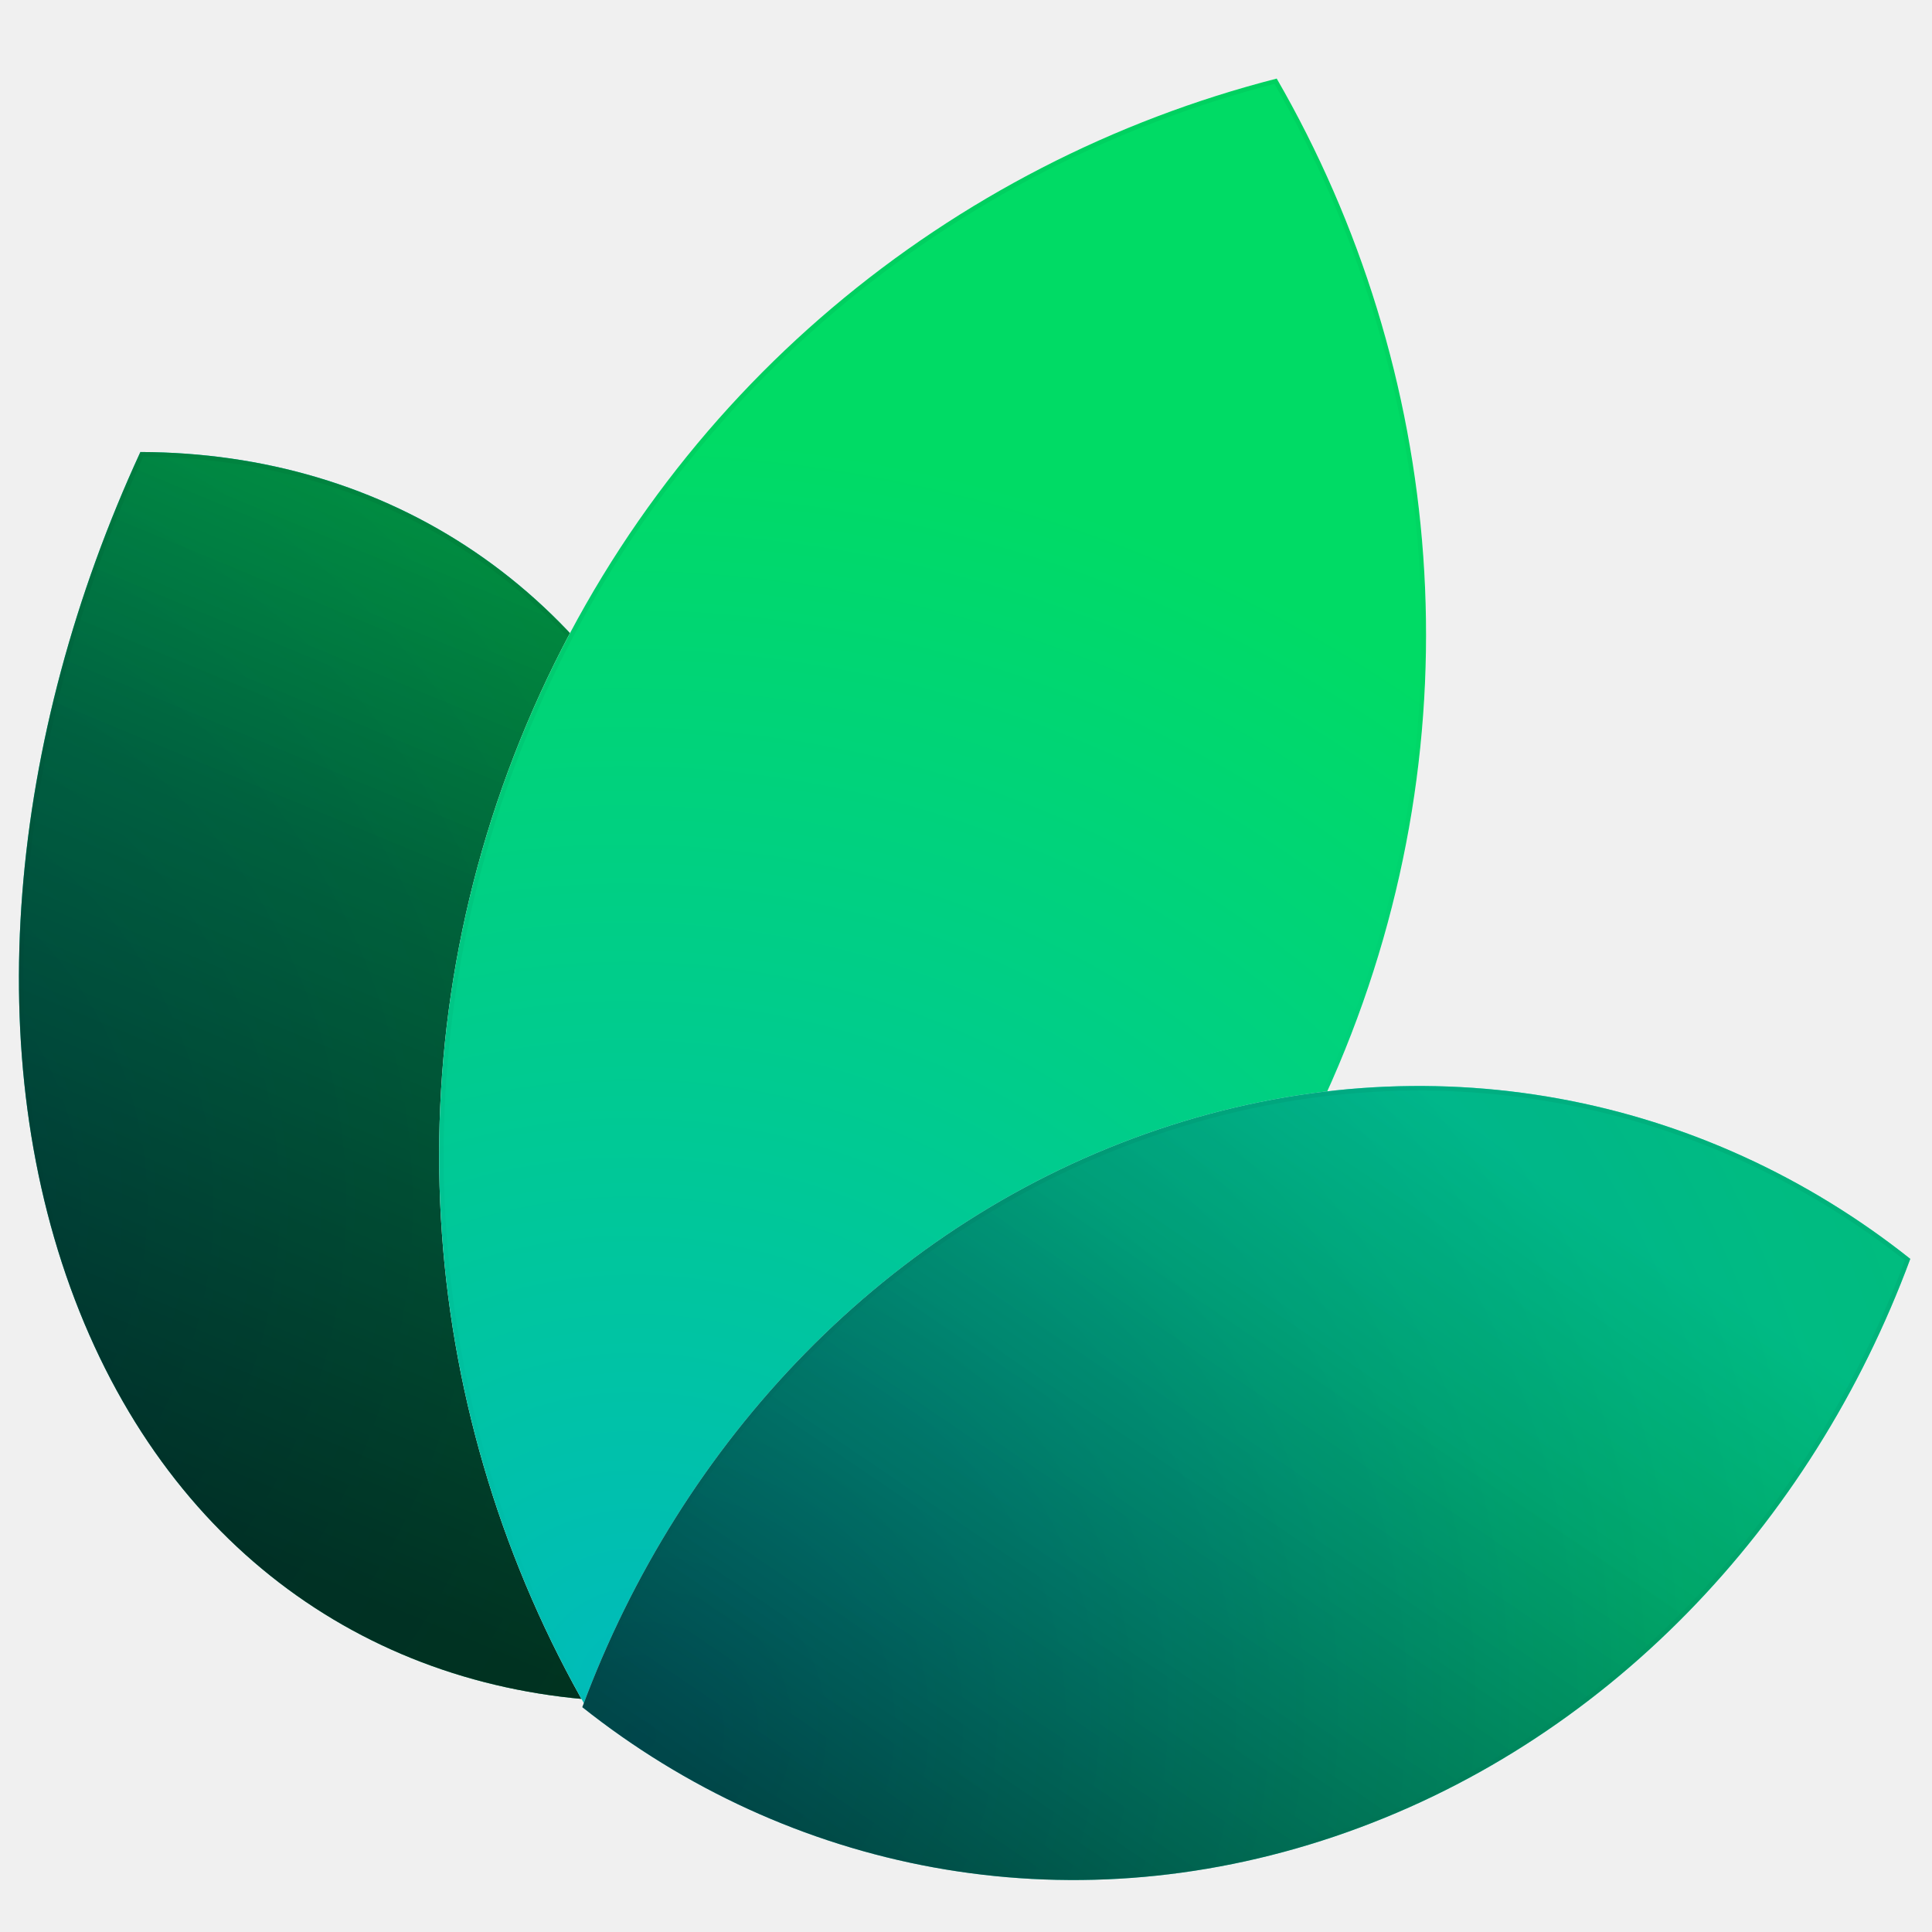
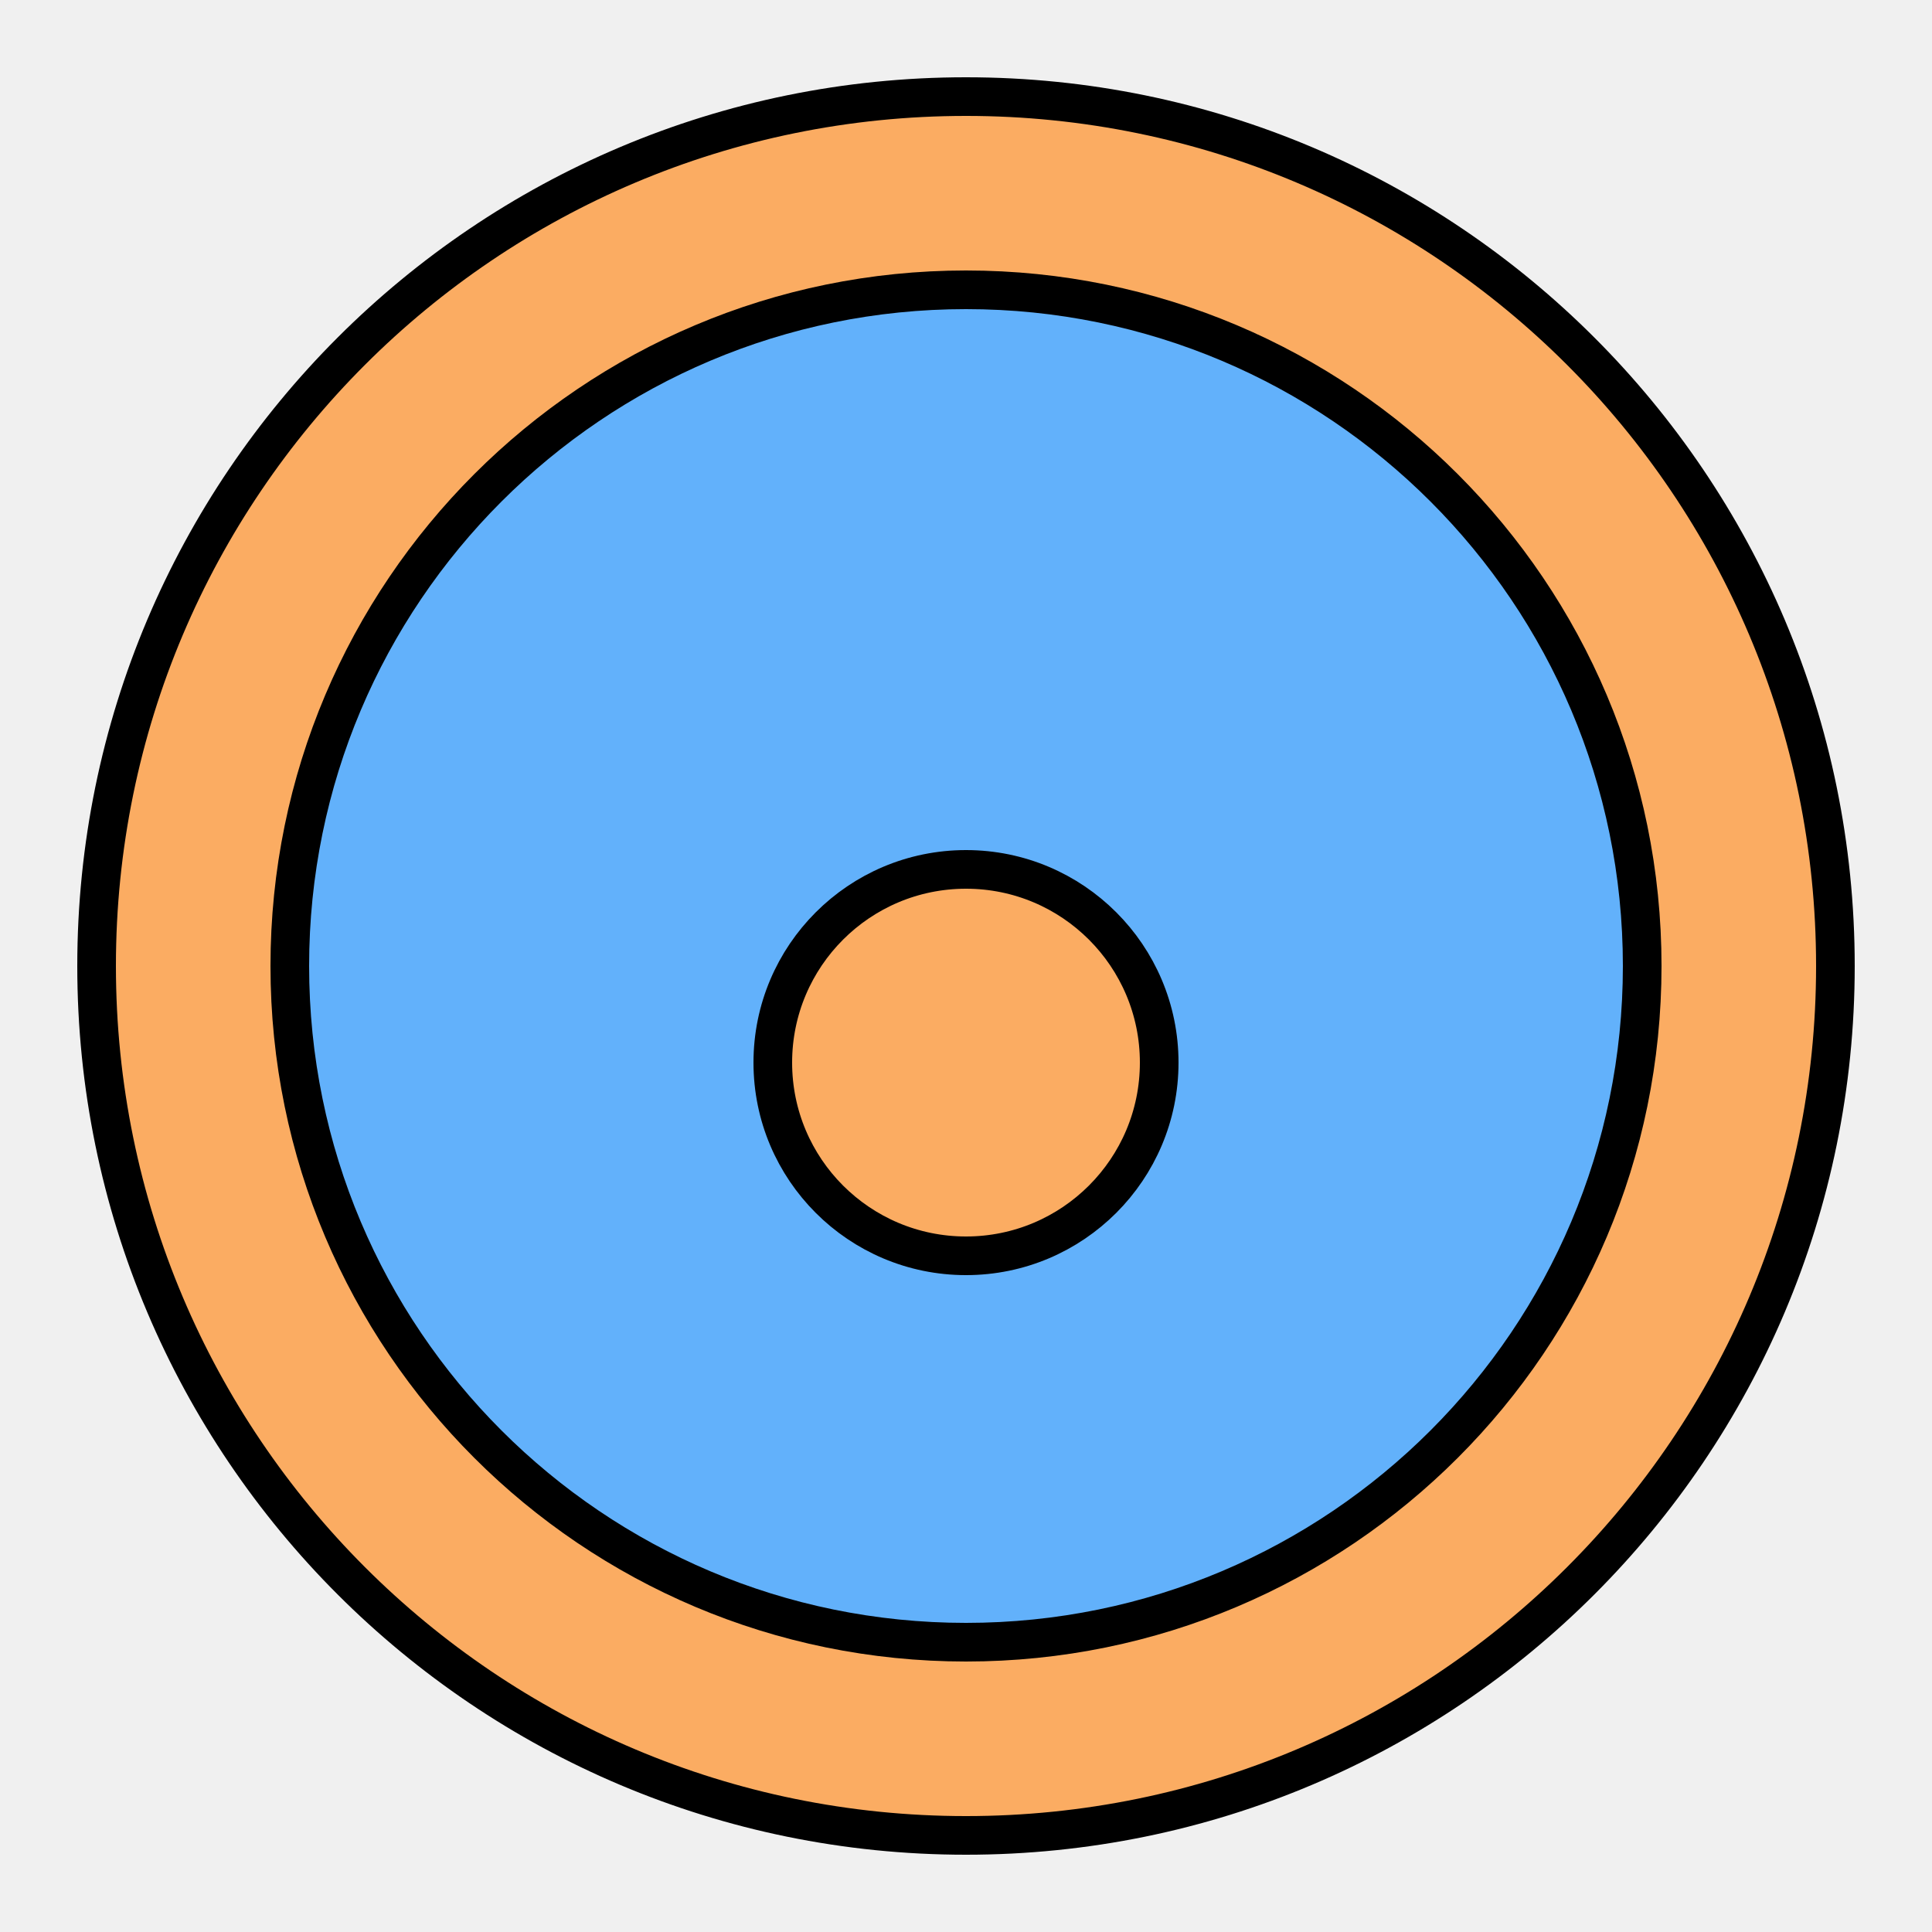
- <svg xmlns="http://www.w3.org/2000/svg" width="24" height="24" viewBox="0 0 24 24" fill="none">
-   <path d="M7.953 21.139C4.896 21.13 2.255 19.458 0.987 16.29C-0.28 13.121 0.109 9.163 1.744 5.615C4.801 5.624 7.442 7.296 8.71 10.465C9.977 13.633 9.588 17.591 7.953 21.139Z" fill="white" />
-   <path d="M7.953 21.139C4.896 21.13 2.255 19.458 0.987 16.29C-0.28 13.121 0.109 9.163 1.744 5.615C4.801 5.624 7.442 7.296 8.71 10.465C9.977 13.633 9.588 17.591 7.953 21.139Z" fill="url(#paint0_radial_101_2703)" />
-   <path d="M7.953 21.139C4.896 21.13 2.255 19.458 0.987 16.29C-0.28 13.121 0.109 9.163 1.744 5.615C4.801 5.624 7.442 7.296 8.71 10.465C9.977 13.633 9.588 17.591 7.953 21.139Z" fill="black" fill-opacity="0.5" style="mix-blend-mode:hard-light" />
-   <path d="M7.953 21.139C4.896 21.13 2.255 19.458 0.987 16.29C-0.28 13.121 0.109 9.163 1.744 5.615C4.801 5.624 7.442 7.296 8.71 10.465C9.977 13.633 9.588 17.591 7.953 21.139Z" fill="url(#paint1_linear_101_2703)" fill-opacity="0.5" style="mix-blend-mode:hard-light" />
-   <path d="M8.684 10.476C9.945 13.63 9.561 17.572 7.935 21.111C4.897 21.096 2.274 19.431 1.013 16.279C-0.248 13.124 0.136 9.182 1.762 5.643C4.8 5.659 7.423 7.324 8.684 10.476Z" stroke="url(#paint2_linear_101_2703)" stroke-opacity="0.05" stroke-width="0.056" />
-   <path d="M7.31 21.257C11.354 20.221 14.884 17.375 16.628 13.236C18.373 9.097 17.945 4.587 15.86 0.976C11.816 2.012 8.287 4.858 6.542 8.998C4.797 13.137 5.225 17.646 7.31 21.257Z" fill="white" />
-   <path d="M7.31 21.257C11.354 20.221 14.884 17.375 16.628 13.236C18.373 9.097 17.945 4.587 15.86 0.976C11.816 2.012 8.287 4.858 6.542 8.998C4.797 13.137 5.225 17.646 7.31 21.257Z" fill="url(#paint3_radial_101_2703)" />
-   <path d="M16.603 13.225C14.864 17.349 11.351 20.187 7.324 21.225C5.253 17.624 4.829 13.132 6.568 9.009C8.306 4.885 11.819 2.047 15.846 1.009C17.918 4.61 18.341 9.101 16.603 13.225Z" stroke="url(#paint4_linear_101_2703)" stroke-opacity="0.05" stroke-width="0.056" />
-   <path d="M7.234 21.207C9.789 23.237 13.21 23.951 16.577 22.814C19.944 21.677 22.506 18.945 23.73 15.638C21.175 13.608 17.754 12.894 14.387 14.031C11.02 15.168 8.458 17.901 7.234 21.207Z" fill="white" />
-   <path d="M7.234 21.207C9.789 23.237 13.21 23.951 16.577 22.814C19.944 21.677 22.506 18.945 23.73 15.638C21.175 13.608 17.754 12.894 14.387 14.031C11.02 15.168 8.458 17.901 7.234 21.207Z" fill="url(#paint5_radial_101_2703)" />
-   <path d="M7.234 21.207C9.789 23.237 13.21 23.951 16.577 22.814C19.944 21.677 22.506 18.945 23.73 15.638C21.175 13.608 17.754 12.894 14.387 14.031C11.02 15.168 8.458 17.901 7.234 21.207Z" fill="black" fill-opacity="0.2" style="mix-blend-mode:hard-light" />
-   <path d="M7.234 21.207C9.789 23.237 13.21 23.951 16.577 22.814C19.944 21.677 22.506 18.945 23.73 15.638C21.175 13.608 17.754 12.894 14.387 14.031C11.02 15.168 8.458 17.901 7.234 21.207Z" fill="url(#paint6_linear_101_2703)" fill-opacity="0.5" style="mix-blend-mode:hard-light" />
-   <path d="M16.568 22.787C13.218 23.918 9.814 23.212 7.267 21.198C8.492 17.907 11.044 15.189 14.396 14.058C17.747 12.927 21.15 13.633 23.697 15.648C22.472 18.938 19.92 21.656 16.568 22.787Z" stroke="url(#paint7_linear_101_2703)" stroke-opacity="0.05" stroke-width="0.056" />
-   <defs>
-     <radialGradient id="paint0_radial_101_2703" cx="0" cy="0" r="1" gradientUnits="userSpaceOnUse" gradientTransform="translate(-3.00503 15.023) rotate(-10.029) scale(17.9572 17.784)">
-       <stop stop-color="#00B0BB" />
-       <stop offset="1" stop-color="#00DB65" />
-     </radialGradient>
-     <linearGradient id="paint1_linear_101_2703" x1="7.39" y1="4.813" x2="1.63" y2="18.689" gradientUnits="userSpaceOnUse">
-       <stop stop-color="#18E299" />
-       <stop offset="1" />
-     </linearGradient>
-     <linearGradient id="paint2_linear_101_2703" x1="7.948" y1="8.016" x2="1.761" y2="18.746" gradientUnits="userSpaceOnUse">
-       <stop />
-       <stop offset="1" stop-opacity="0" />
-     </linearGradient>
-     <radialGradient id="paint3_radial_101_2703" cx="0" cy="0" r="1" gradientUnits="userSpaceOnUse" gradientTransform="translate(8.11404 20.8822) rotate(-75.7542) scale(21.6246 23.7772)">
-       <stop stop-color="#00BBBB" />
-       <stop offset="0.713" stop-color="#00DB65" />
-     </radialGradient>
-     <linearGradient id="paint4_linear_101_2703" x1="7.602" y1="5.871" x2="15.556" y2="16.372" gradientUnits="userSpaceOnUse">
-       <stop />
-       <stop offset="1" stop-opacity="0" />
-     </linearGradient>
-     <radialGradient id="paint5_radial_101_2703" cx="0" cy="0" r="1" gradientUnits="userSpaceOnUse" gradientTransform="translate(7.84537 21.5181) rotate(-20.3525) scale(18.5603 17.32)">
-       <stop stop-color="#00B0BB" />
-       <stop offset="1" stop-color="#00DB65" />
-     </radialGradient>
-     <linearGradient id="paint6_linear_101_2703" x1="16.808" y1="13.007" x2="10.041" y2="22.994" gradientUnits="userSpaceOnUse">
-       <stop stop-color="#00B1BC" />
-       <stop offset="1" />
-     </linearGradient>
-     <linearGradient id="paint7_linear_101_2703" x1="16.808" y1="13.007" x2="14.169" y2="23.841" gradientUnits="userSpaceOnUse">
-       <stop />
-       <stop offset="1" stop-opacity="0" />
-     </linearGradient>
-   </defs>
+ <svg xmlns="http://www.w3.org/2000/svg" version="1.1" width="1000" height="1000">
+   <style>
+     #light-icon {
+       display: inline;
+     }
+     #dark-icon {
+       display: none;
+     }
+ 
+     @media (prefers-color-scheme: dark) {
+       #light-icon {
+         display: none;
+       }
+       #dark-icon {
+         display: inline;
+       }
+     }
+   </style>
+   <g id="light-icon">
+     <svg version="1.1" width="1000" height="1000">
+       <g>
+         <g transform="matrix(10,0,0,10,0,0)">
+           <svg version="1.1" width="100" height="100">
+             <svg width="100" height="100" viewBox="0 0 100 100">
+               <circle cx="50" cy="50" r="45" fill="#fbac62" stroke="black" stroke-width="2" />
+               <circle cx="50" cy="55" r="20" fill="#62b1fb" stroke="black" stroke-width="2" />
+               <circle cx="50" cy="50" r="35" fill="#62b1fb" stroke="black" stroke-width="2" />
+               <circle cx="50" cy="55" r="10" fill="#fbac62" stroke="black" stroke-width="2" />
+             </svg>
+           </svg>
+         </g>
+       </g>
+     </svg>
+   </g>
+   <g id="dark-icon">
+     <svg version="1.1" width="1000" height="1000">
+       <g clip-path="url(#SvgjsClipPath1320)">
+         <rect width="1000" height="1000" fill="#434040" />
+         <g transform="matrix(10,0,0,10,0,0)">
+           <svg version="1.1" width="100" height="100">
+             <svg width="100" height="100" viewBox="0 0 100 100">
+               <circle cx="50" cy="50" r="45" fill="#fbac62" stroke="black" stroke-width="2" />
+               <circle cx="50" cy="55" r="20" fill="#62b1fb" stroke="black" stroke-width="2" />
+               <circle cx="50" cy="50" r="35" fill="#62b1fb" stroke="black" stroke-width="2" />
+               <circle cx="50" cy="55" r="10" fill="#fbac62" stroke="black" stroke-width="2" />
+             </svg>
+           </svg>
+         </g>
+       </g>
+       <defs>
+         <clipPath id="SvgjsClipPath1320">
+           <rect width="1000" height="1000" x="0" y="0" rx="500" ry="500" />
+         </clipPath>
+       </defs>
+     </svg>
+   </g>
</svg>
